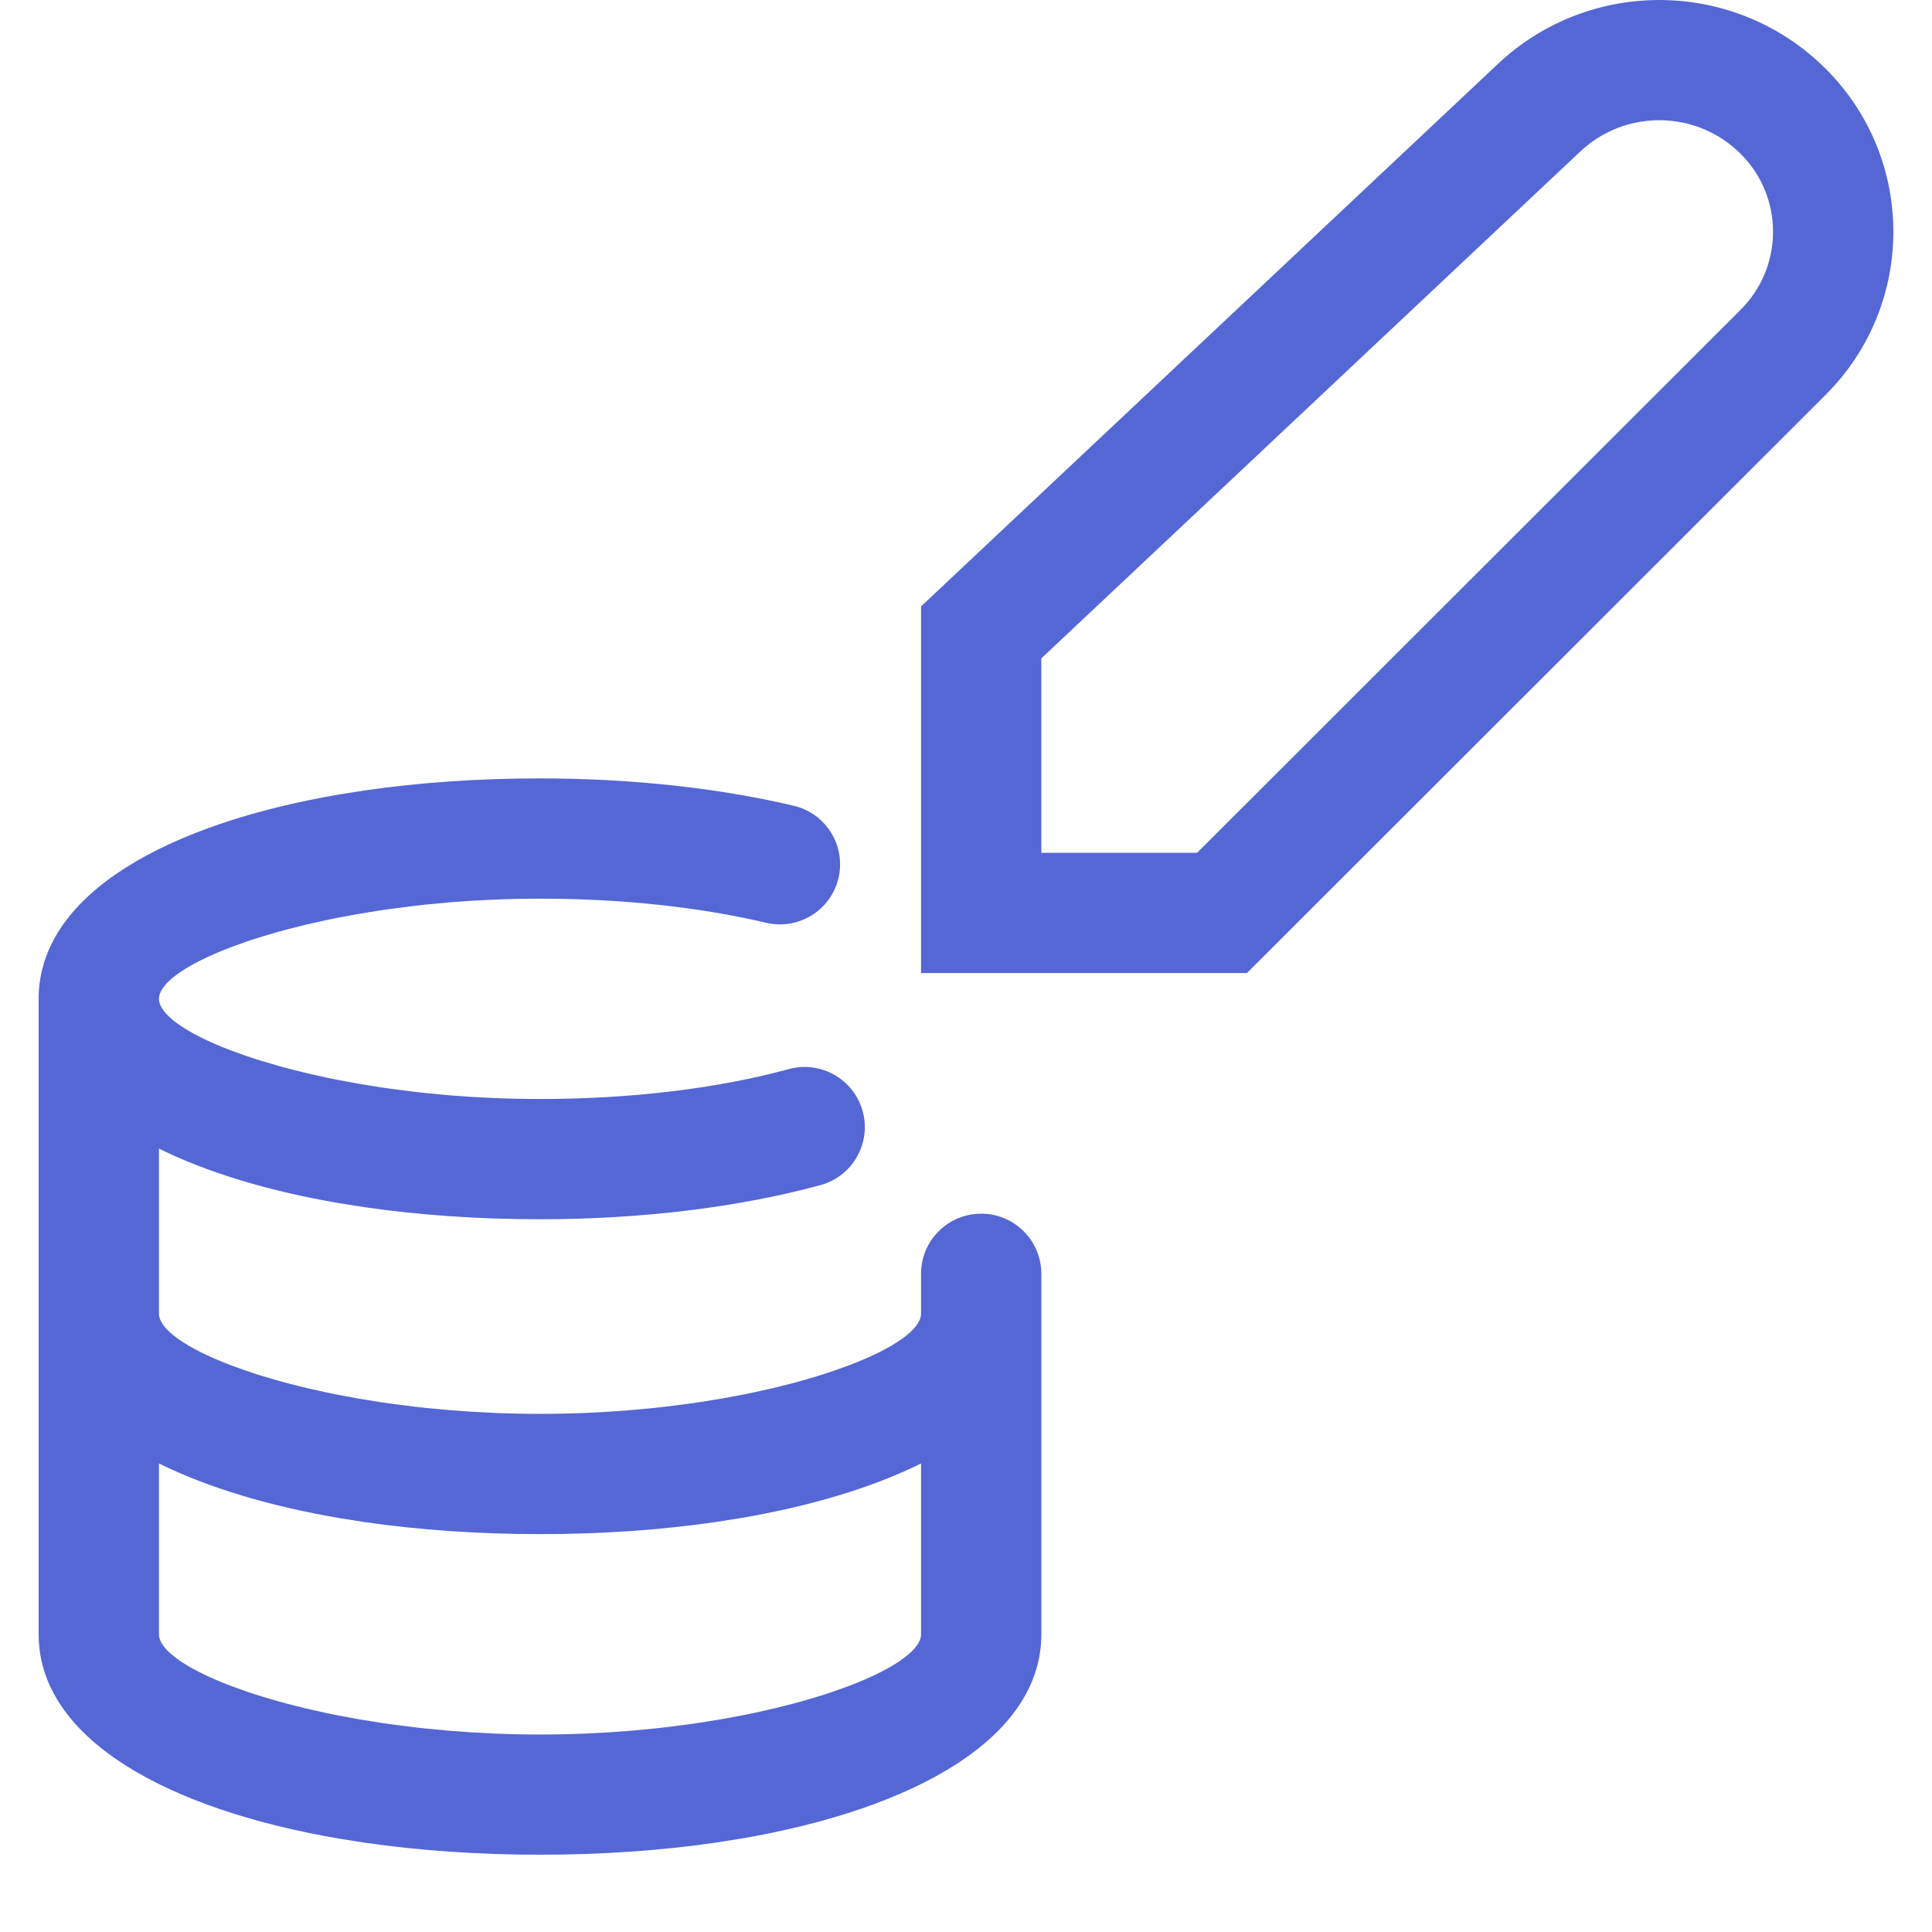
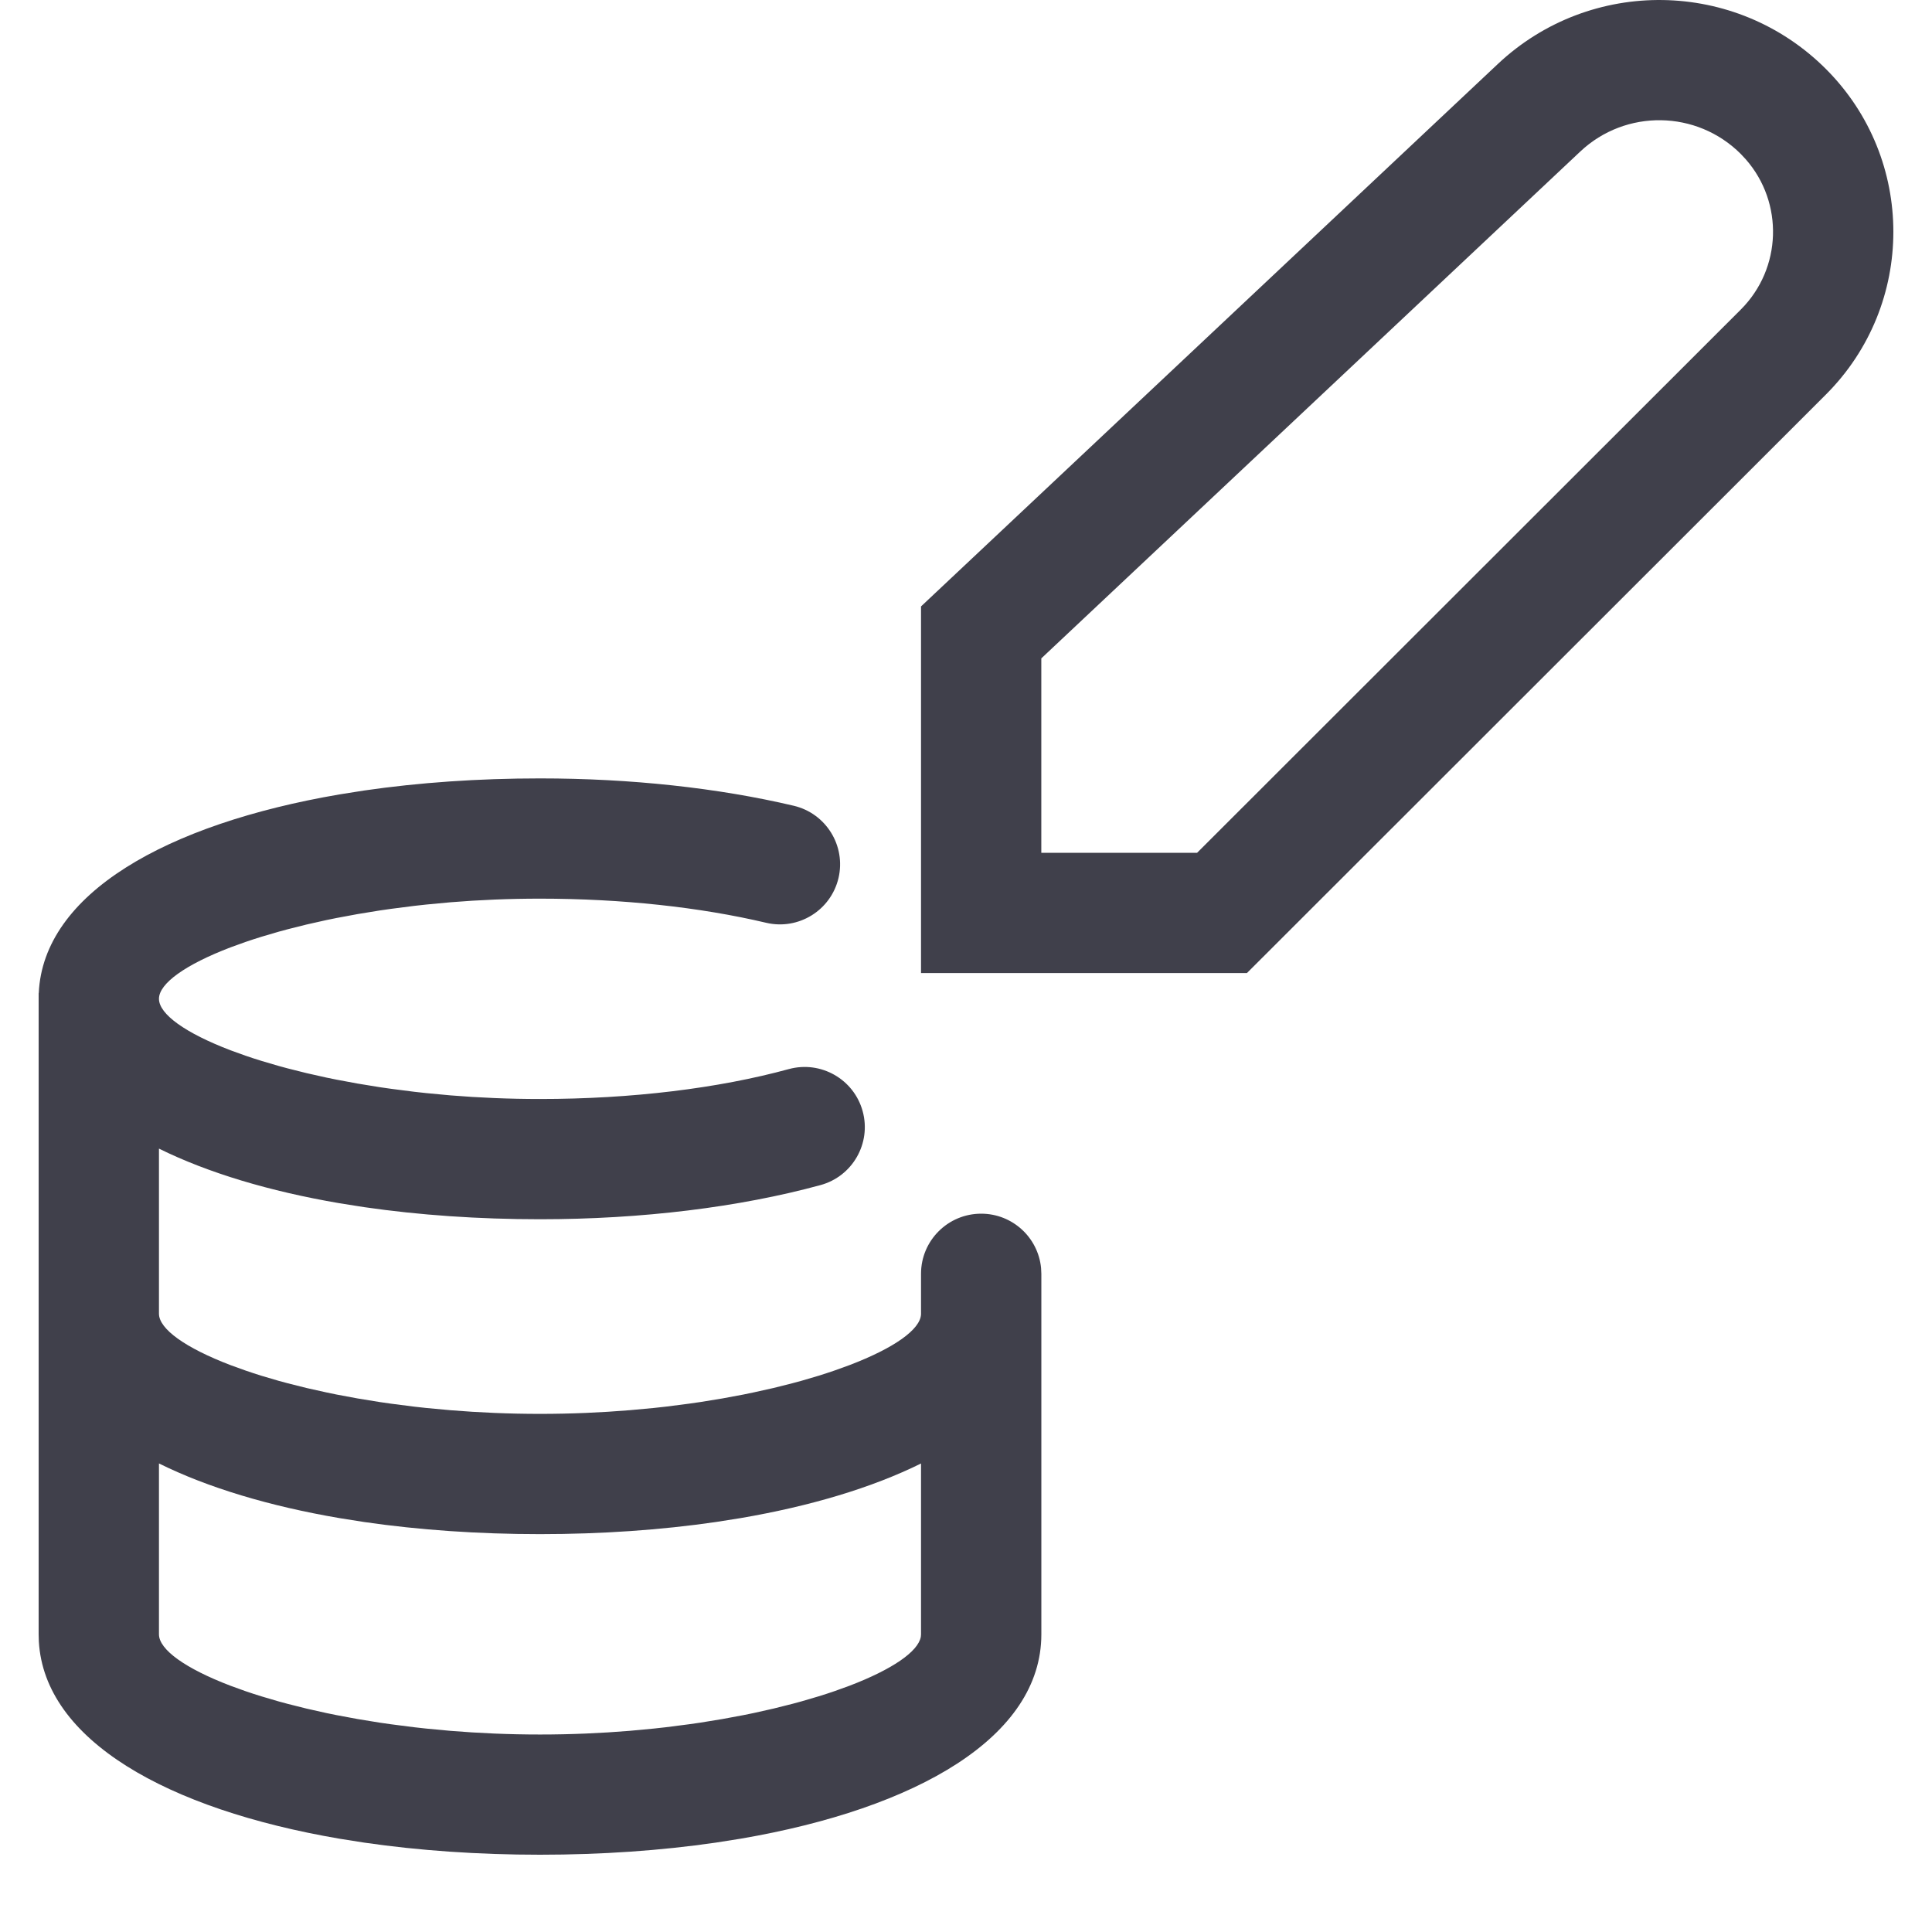
<svg xmlns="http://www.w3.org/2000/svg" width="50" height="50" viewBox="0 0 50 50" fill="none">
-   <path fill-rule="evenodd" clip-rule="evenodd" d="M23.836 15.694L38.764 1.656C41.164 -0.601 44.925 -0.544 47.255 1.786C49.582 4.113 49.582 7.885 47.253 10.212L32.271 25.182H23.836V15.694ZM45.051 8.012C46.118 6.946 46.162 5.246 45.185 4.128L45.052 3.985C43.912 2.845 42.072 2.817 40.898 3.921L26.949 17.039V22.071H30.98L45.051 8.012Z" fill="#5567d5" />
-   <path fill-rule="evenodd" clip-rule="evenodd" d="M13.975 20.145C16.327 20.145 18.587 20.392 20.542 20.853C21.379 21.051 21.897 21.889 21.7 22.725C21.502 23.561 20.663 24.079 19.826 23.881C18.113 23.477 16.093 23.257 13.975 23.257C13.175 23.257 12.399 23.29 11.656 23.351L11.028 23.41C10.925 23.421 10.822 23.432 10.72 23.444L10.12 23.521C10.021 23.534 9.924 23.549 9.827 23.563L9.257 23.656L8.709 23.758C8.62 23.776 8.531 23.794 8.444 23.812L7.932 23.927L7.446 24.049C7.367 24.07 7.29 24.091 7.213 24.112L6.768 24.243C6.625 24.287 6.486 24.332 6.353 24.378L5.968 24.517C4.8 24.963 4.114 25.452 4.114 25.849C4.114 26.247 4.8 26.736 5.968 27.182L6.353 27.321C6.486 27.367 6.625 27.412 6.768 27.456L7.213 27.587C7.29 27.608 7.367 27.629 7.446 27.65L7.932 27.772L8.444 27.887C8.531 27.905 8.62 27.923 8.709 27.941L9.257 28.043L9.827 28.136C9.924 28.151 10.021 28.165 10.12 28.178L10.72 28.255C10.822 28.267 10.925 28.278 11.028 28.289L11.656 28.348C12.399 28.409 13.175 28.442 13.975 28.442C16.347 28.442 18.592 28.166 20.414 27.668C21.244 27.442 22.1 27.931 22.326 28.759C22.553 29.588 22.064 30.444 21.234 30.67C19.134 31.243 16.614 31.554 13.975 31.554C12.378 31.554 10.845 31.447 9.427 31.241L8.782 31.139C6.976 30.83 5.382 30.353 4.114 29.726V33.998C4.114 34.395 4.8 34.884 5.968 35.33L6.353 35.469C6.486 35.515 6.625 35.56 6.768 35.605L7.213 35.736C7.29 35.757 7.367 35.778 7.446 35.799L7.932 35.921L8.444 36.035C8.531 36.054 8.62 36.072 8.709 36.09L9.257 36.192L9.827 36.285C9.924 36.299 10.021 36.313 10.12 36.327L10.72 36.404C10.822 36.416 10.925 36.427 11.028 36.438L11.656 36.496C12.399 36.557 13.175 36.591 13.975 36.591C14.775 36.591 15.552 36.557 16.294 36.496L16.922 36.438C17.026 36.427 17.128 36.416 17.23 36.404L17.83 36.327C17.929 36.313 18.026 36.299 18.123 36.285L18.693 36.192L19.241 36.09C19.33 36.072 19.419 36.054 19.506 36.035L20.018 35.921L20.504 35.799C20.583 35.778 20.66 35.757 20.737 35.736L21.182 35.605C21.325 35.56 21.464 35.515 21.597 35.469L21.982 35.33C23.139 34.889 23.822 34.406 23.836 34.011V32.965C23.836 32.106 24.533 31.41 25.393 31.41C26.202 31.41 26.867 32.027 26.943 32.816L26.95 32.965V33.972C26.95 33.98 26.95 33.989 26.95 33.998C26.95 34.011 26.95 34.024 26.95 34.036V42.296H26.95C26.95 44.949 23.735 46.803 19.169 47.585L18.523 47.687C17.105 47.893 15.572 48 13.975 48C12.378 48 10.845 47.893 9.427 47.687L8.782 47.585C4.321 46.822 1.15 45.035 1.005 42.479L1 42.296V33.998V25.849V25.701H1.003C1.121 23.127 4.301 21.327 8.782 20.56L9.427 20.458C10.845 20.252 12.378 20.145 13.975 20.145ZM23.836 42.297L23.836 42.296V37.875C22.568 38.502 20.974 38.979 19.169 39.288L18.523 39.39C17.105 39.596 15.572 39.703 13.975 39.703C12.378 39.703 10.845 39.596 9.427 39.39L8.782 39.288C6.976 38.979 5.382 38.502 4.114 37.874V42.296C4.114 42.693 4.8 43.182 5.968 43.628L6.353 43.767C6.486 43.813 6.625 43.858 6.768 43.902L7.213 44.033C7.29 44.054 7.367 44.075 7.446 44.096L7.932 44.218L8.444 44.333C8.531 44.351 8.62 44.369 8.709 44.387L9.257 44.489L9.827 44.582C9.924 44.596 10.021 44.611 10.12 44.624L10.72 44.701C10.822 44.713 10.925 44.724 11.028 44.735L11.656 44.794C12.399 44.855 13.175 44.889 13.975 44.889C14.775 44.889 15.552 44.855 16.294 44.794L16.922 44.735C17.026 44.724 17.128 44.713 17.23 44.701L17.83 44.624C17.929 44.611 18.026 44.596 18.123 44.582L18.693 44.489L19.241 44.387C19.33 44.369 19.419 44.351 19.506 44.333L20.018 44.218L20.504 44.096C20.583 44.075 20.66 44.054 20.737 44.033L21.182 43.902C21.325 43.858 21.464 43.813 21.597 43.767L21.982 43.628C23.089 43.205 23.763 42.744 23.831 42.359L23.836 42.297Z" fill="#5567d5" />
+   <path fill-rule="evenodd" clip-rule="evenodd" d="M23.836 15.694L38.764 1.656C41.164 -0.601 44.925 -0.544 47.255 1.786C49.582 4.113 49.582 7.885 47.253 10.212L32.271 25.182H23.836V15.694ZM45.051 8.012C46.118 6.946 46.162 5.246 45.185 4.128L45.052 3.985C43.912 2.845 42.072 2.817 40.898 3.921L26.949 17.039V22.071H30.98L45.051 8.012Z" fill="#40404B" />
+   <path fill-rule="evenodd" clip-rule="evenodd" d="M13.975 20.145C16.327 20.145 18.587 20.392 20.542 20.853C21.379 21.051 21.897 21.889 21.7 22.725C21.502 23.561 20.663 24.079 19.826 23.881C18.113 23.477 16.093 23.257 13.975 23.257C13.175 23.257 12.399 23.29 11.656 23.351L11.028 23.41C10.925 23.421 10.822 23.432 10.72 23.444L10.12 23.521C10.021 23.534 9.924 23.549 9.827 23.563L9.257 23.656L8.709 23.758C8.62 23.776 8.531 23.794 8.444 23.812L7.932 23.927L7.446 24.049C7.367 24.07 7.29 24.091 7.213 24.112L6.768 24.243C6.625 24.287 6.486 24.332 6.353 24.378L5.968 24.517C4.8 24.963 4.114 25.452 4.114 25.849C4.114 26.247 4.8 26.736 5.968 27.182L6.353 27.321C6.486 27.367 6.625 27.412 6.768 27.456L7.213 27.587C7.29 27.608 7.367 27.629 7.446 27.65L7.932 27.772L8.444 27.887C8.531 27.905 8.62 27.923 8.709 27.941L9.257 28.043L9.827 28.136C9.924 28.151 10.021 28.165 10.12 28.178L10.72 28.255C10.822 28.267 10.925 28.278 11.028 28.289L11.656 28.348C12.399 28.409 13.175 28.442 13.975 28.442C16.347 28.442 18.592 28.166 20.414 27.668C21.244 27.442 22.1 27.931 22.326 28.759C22.553 29.588 22.064 30.444 21.234 30.67C19.134 31.243 16.614 31.554 13.975 31.554C12.378 31.554 10.845 31.447 9.427 31.241L8.782 31.139C6.976 30.83 5.382 30.353 4.114 29.726V33.998C4.114 34.395 4.8 34.884 5.968 35.33L6.353 35.469C6.486 35.515 6.625 35.56 6.768 35.605L7.213 35.736C7.29 35.757 7.367 35.778 7.446 35.799L7.932 35.921L8.444 36.035C8.531 36.054 8.62 36.072 8.709 36.09L9.257 36.192L9.827 36.285C9.924 36.299 10.021 36.313 10.12 36.327L10.72 36.404C10.822 36.416 10.925 36.427 11.028 36.438L11.656 36.496C12.399 36.557 13.175 36.591 13.975 36.591C14.775 36.591 15.552 36.557 16.294 36.496L16.922 36.438C17.026 36.427 17.128 36.416 17.23 36.404L17.83 36.327C17.929 36.313 18.026 36.299 18.123 36.285L18.693 36.192L19.241 36.09C19.33 36.072 19.419 36.054 19.506 36.035L20.018 35.921L20.504 35.799C20.583 35.778 20.66 35.757 20.737 35.736L21.182 35.605C21.325 35.56 21.464 35.515 21.597 35.469L21.982 35.33C23.139 34.889 23.822 34.406 23.836 34.011V32.965C23.836 32.106 24.533 31.41 25.393 31.41C26.202 31.41 26.867 32.027 26.943 32.816L26.95 32.965V33.972C26.95 33.98 26.95 33.989 26.95 33.998C26.95 34.011 26.95 34.024 26.95 34.036V42.296H26.95C26.95 44.949 23.735 46.803 19.169 47.585L18.523 47.687C17.105 47.893 15.572 48 13.975 48C12.378 48 10.845 47.893 9.427 47.687L8.782 47.585C4.321 46.822 1.15 45.035 1.005 42.479L1 42.296V33.998V25.849V25.701H1.003C1.121 23.127 4.301 21.327 8.782 20.56L9.427 20.458C10.845 20.252 12.378 20.145 13.975 20.145ZM23.836 42.297L23.836 42.296V37.875C22.568 38.502 20.974 38.979 19.169 39.288L18.523 39.39C17.105 39.596 15.572 39.703 13.975 39.703C12.378 39.703 10.845 39.596 9.427 39.39L8.782 39.288C6.976 38.979 5.382 38.502 4.114 37.874V42.296C4.114 42.693 4.8 43.182 5.968 43.628L6.353 43.767C6.486 43.813 6.625 43.858 6.768 43.902L7.213 44.033C7.29 44.054 7.367 44.075 7.446 44.096L7.932 44.218L8.444 44.333C8.531 44.351 8.62 44.369 8.709 44.387L9.257 44.489L9.827 44.582C9.924 44.596 10.021 44.611 10.12 44.624L10.72 44.701C10.822 44.713 10.925 44.724 11.028 44.735L11.656 44.794C12.399 44.855 13.175 44.889 13.975 44.889C14.775 44.889 15.552 44.855 16.294 44.794L16.922 44.735C17.026 44.724 17.128 44.713 17.23 44.701L17.83 44.624C17.929 44.611 18.026 44.596 18.123 44.582L18.693 44.489L19.241 44.387C19.33 44.369 19.419 44.351 19.506 44.333L20.018 44.218L20.504 44.096C20.583 44.075 20.66 44.054 20.737 44.033L21.182 43.902C21.325 43.858 21.464 43.813 21.597 43.767L21.982 43.628C23.089 43.205 23.763 42.744 23.831 42.359L23.836 42.297Z" fill="#40404B" />
</svg>
